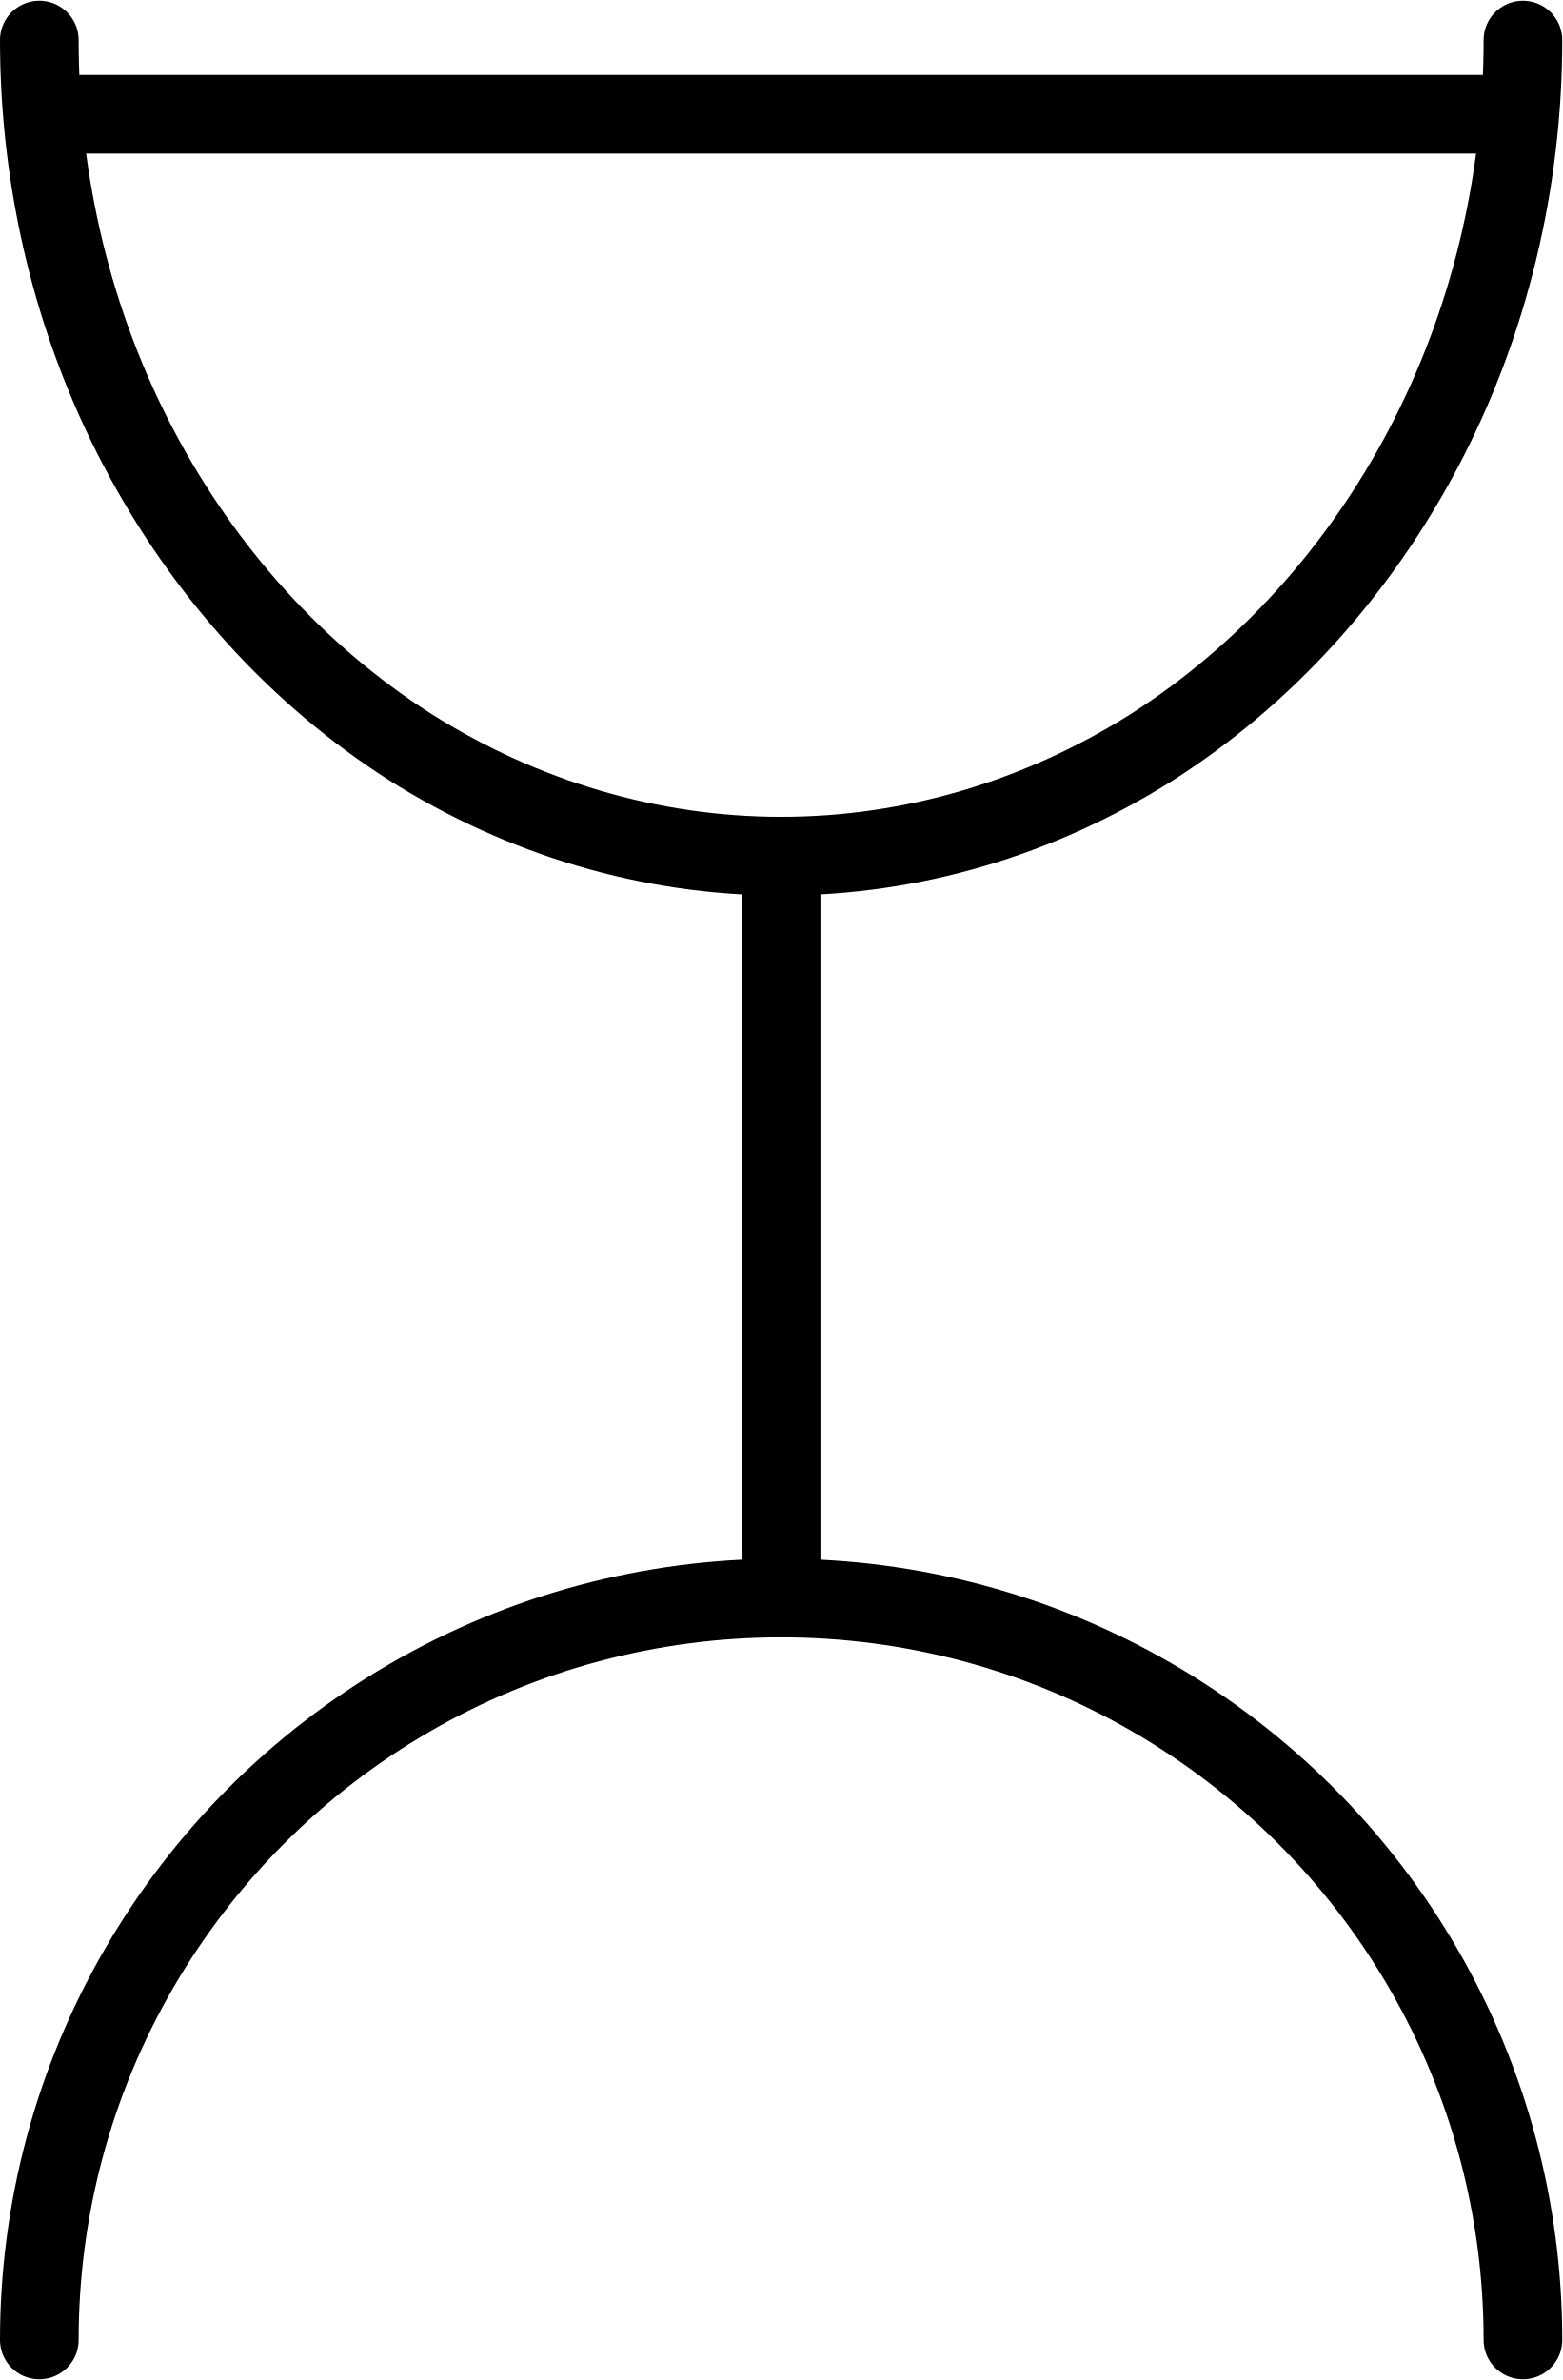
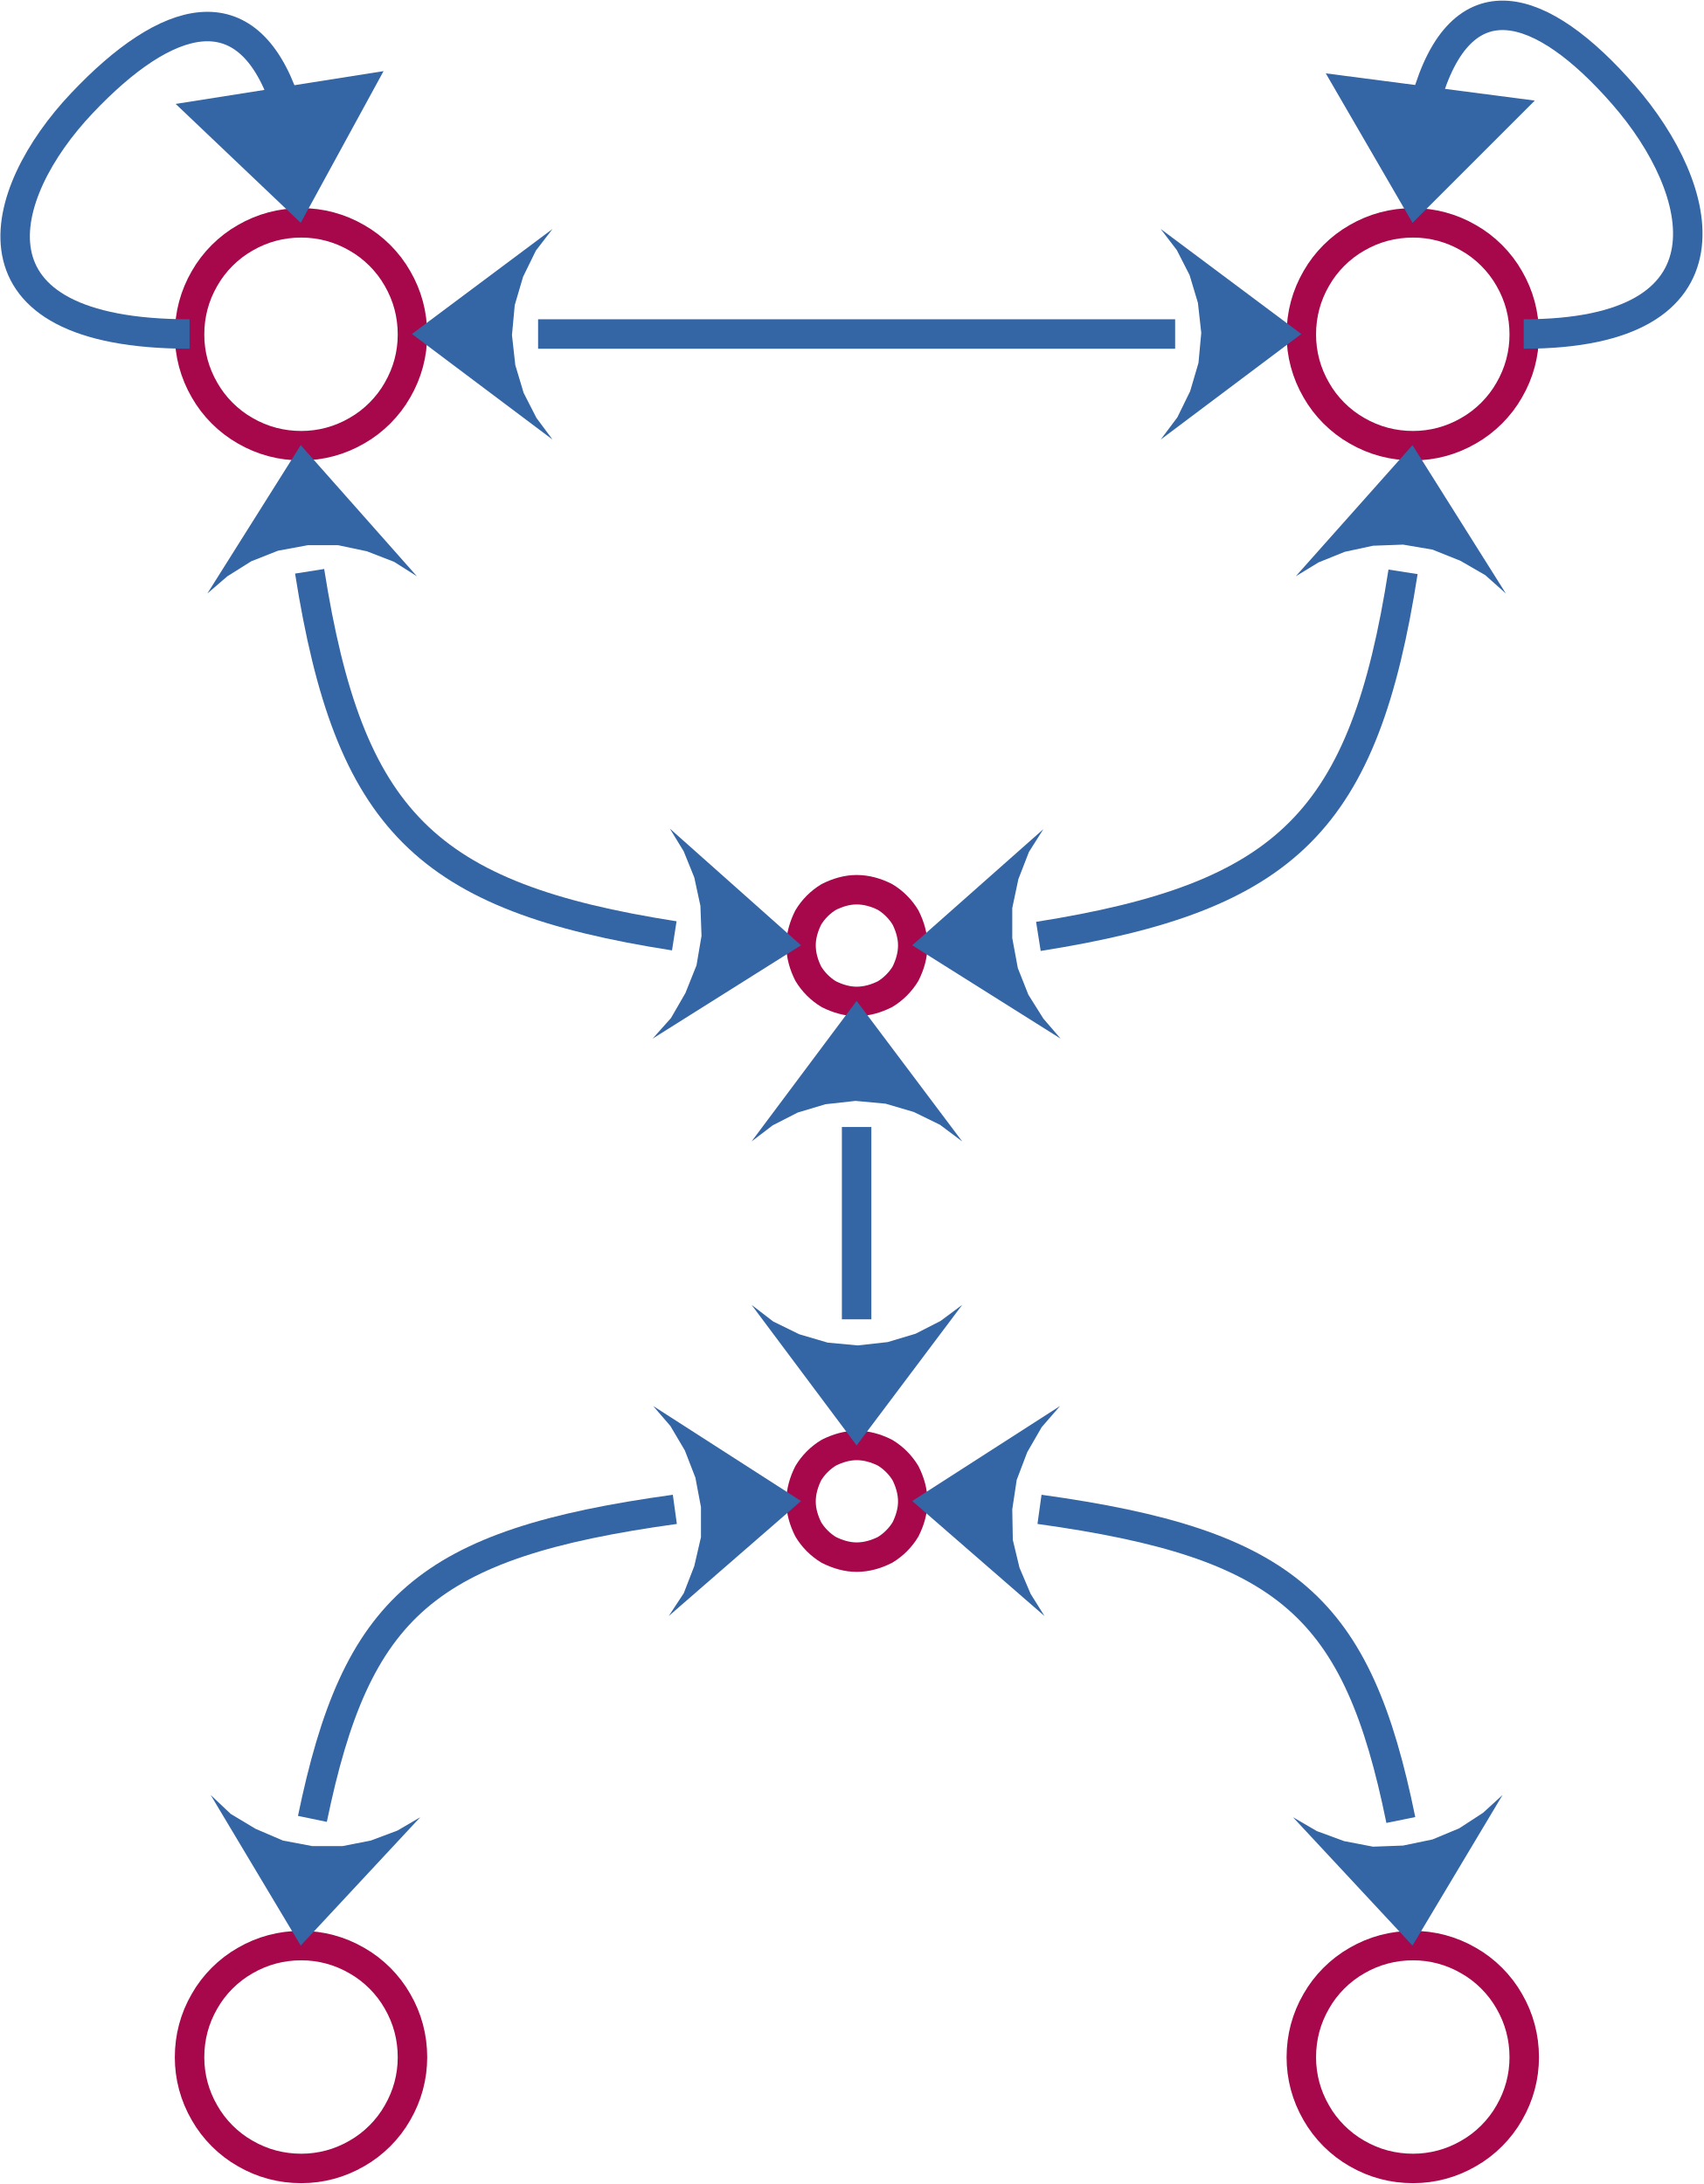
- <svg xmlns="http://www.w3.org/2000/svg" version="1.2" width="21.07mm" height="32.08mm" viewBox="1447 1346 2107 3208" preserveAspectRatio="xMidYMid" fill-rule="evenodd" stroke-width="28.222" stroke-linejoin="round" xml:space="preserve">
+ <svg xmlns="http://www.w3.org/2000/svg" version="1.2" width="30.64mm" height="39.3mm" viewBox="959 799 3064 3930" preserveAspectRatio="xMidYMid" fill-rule="evenodd" stroke-width="28.222" stroke-linejoin="round" xml:space="preserve">
  <defs class="EmbeddedBulletChars">
    <g id="bullet-char-template-57356" transform="scale(0.0004882812,-0.0004882812)">
      <path d="M 580,1141 L 1163,571 580,0 -4,571 580,1141 Z" />
    </g>
    <g id="bullet-char-template-57354" transform="scale(0.0004882812,-0.0004882812)">
      <path d="M 8,1128 L 1137,1128 1137,0 8,0 8,1128 Z" />
    </g>
    <g id="bullet-char-template-10146" transform="scale(0.0004882812,-0.0004882812)">
      <path d="M 174,0 L 602,739 174,1481 1456,739 174,0 Z M 1358,739 L 309,1346 659,739 1358,739 Z" />
    </g>
    <g id="bullet-char-template-10132" transform="scale(0.0004882812,-0.0004882812)">
      <path d="M 2015,739 L 1276,0 717,0 1260,543 174,543 174,936 1260,936 717,1481 1274,1481 2015,739 Z" />
    </g>
    <g id="bullet-char-template-10007" transform="scale(0.0004882812,-0.0004882812)">
      <path d="M 0,-2 C -7,14 -16,27 -25,37 L 356,567 C 262,823 215,952 215,954 215,979 228,992 255,992 264,992 276,990 289,987 310,991 331,999 354,1012 L 381,999 492,748 772,1049 836,1024 860,1049 C 881,1039 901,1025 922,1006 886,937 835,863 770,784 769,783 710,716 594,584 L 774,223 C 774,196 753,168 711,139 L 727,119 C 717,90 699,76 672,76 641,76 570,178 457,381 L 164,-76 C 142,-110 111,-127 72,-127 30,-127 9,-110 8,-76 1,-67 -2,-52 -2,-32 -2,-23 -1,-13 0,-2 Z" />
    </g>
    <g id="bullet-char-template-10004" transform="scale(0.0004882812,-0.0004882812)">
      <path d="M 285,-33 C 182,-33 111,30 74,156 52,228 41,333 41,471 41,549 55,616 82,672 116,743 169,778 240,778 293,778 328,747 346,684 L 369,508 C 377,444 397,411 428,410 L 1163,1116 C 1174,1127 1196,1133 1229,1133 1271,1133 1292,1118 1292,1087 L 1292,965 C 1292,929 1282,901 1262,881 L 442,47 C 390,-6 338,-33 285,-33 Z" />
    </g>
    <g id="bullet-char-template-9679" transform="scale(0.0004882812,-0.0004882812)">
      <path d="M 813,0 C 632,0 489,54 383,161 276,268 223,411 223,592 223,773 276,916 383,1023 489,1130 632,1184 813,1184 992,1184 1136,1130 1245,1023 1353,916 1407,772 1407,592 1407,412 1353,268 1245,161 1136,54 992,0 813,0 Z" />
    </g>
    <g id="bullet-char-template-8226" transform="scale(0.0004882812,-0.0004882812)">
      <path d="M 346,457 C 273,457 209,483 155,535 101,586 74,649 74,723 74,796 101,859 155,911 209,963 273,989 346,989 419,989 480,963 531,910 582,859 608,796 608,723 608,648 583,586 532,535 482,483 420,457 346,457 Z" />
    </g>
    <g id="bullet-char-template-8211" transform="scale(0.0004882812,-0.0004882812)">
      <path d="M -4,459 L 1135,459 1135,606 -4,606 -4,459 Z" />
    </g>
    <g id="bullet-char-template-61548" transform="scale(0.0004882812,-0.0004882812)">
      <path d="M 173,740 C 173,903 231,1043 346,1159 462,1274 601,1332 765,1332 928,1332 1067,1274 1183,1159 1299,1043 1357,903 1357,740 1357,577 1299,437 1183,322 1067,206 928,148 765,148 601,148 462,206 346,322 231,437 173,577 173,740 Z" />
    </g>
  </defs>
  <g class="Page">
-     <g class="com.sun.star.drawing.EllipseShape">
+     <g class="com.sun.star.drawing.CustomShape">
      <g id="id3">
-         <rect class="BoundingBox" stroke="none" fill="none" x="1447" y="3447" width="2107" height="1107" />
-         <path fill="none" stroke="rgb(0,0,0)" stroke-width="106" stroke-linejoin="round" stroke-linecap="round" d="M 1500,4500 C 1500,4324 1546,4152 1634,4000 1722,3848 1848,3722 2000,3634 2152,3546 2324,3500 2500,3500 2676,3500 2848,3546 3000,3634 3152,3722 3278,3848 3366,4000 3454,4152 3500,4324 3500,4500 L 3500,4500" />
+         <rect class="BoundingBox" stroke="none" fill="none" x="1273" y="1173" width="456" height="456" />
+         <path fill="none" stroke="rgb(167,7,75)" stroke-width="53" stroke-linejoin="round" d="M 1701,1401 C 1701,1436 1692,1470 1674,1501 1657,1531 1631,1557 1601,1574 1570,1592 1536,1601 1501,1601 1465,1601 1431,1592 1400,1574 1370,1557 1344,1531 1327,1501 1309,1470 1300,1436 1300,1401 1300,1365 1309,1331 1327,1300 1344,1270 1370,1244 1400,1227 1431,1209 1465,1200 1501,1200 1536,1200 1570,1209 1601,1227 1631,1244 1657,1270 1674,1300 1692,1331 1701,1365 1701,1401 L 1701,1401 Z" />
      </g>
    </g>
-     <g class="com.sun.star.drawing.EllipseShape">
+     <g class="com.sun.star.drawing.CustomShape">
      <g id="id4">
-         <rect class="BoundingBox" stroke="none" fill="none" x="1447" y="1346" width="2107" height="1208" />
-         <path fill="none" stroke="rgb(0,0,0)" stroke-width="106" stroke-linejoin="round" stroke-linecap="round" d="M 3500,1400 C 3500,1593 3454,1783 3366,1950 3278,2117 3152,2256 3000,2353 2848,2449 2676,2500 2500,2500 2324,2500 2152,2449 2000,2353 1848,2256 1722,2117 1634,1950 1546,1783 1500,1593 1500,1400 L 1500,1400" />
+         <rect class="BoundingBox" stroke="none" fill="none" x="3273" y="1173" width="456" height="456" />
+         <path fill="none" stroke="rgb(167,7,75)" stroke-width="53" stroke-linejoin="round" d="M 3701,1401 C 3701,1436 3692,1470 3674,1501 3657,1531 3631,1557 3601,1574 3570,1592 3536,1601 3501,1601 3465,1601 3431,1592 3400,1574 3370,1557 3344,1531 3327,1501 3309,1470 3300,1436 3300,1401 3300,1365 3309,1331 3327,1300 3344,1270 3370,1244 3400,1227 3431,1209 3465,1200 3501,1200 3536,1200 3570,1209 3601,1227 3631,1244 3657,1270 3674,1300 3692,1331 3701,1365 3701,1401 L 3701,1401 Z" />
+       </g>
+     </g>
+     <g class="com.sun.star.drawing.CustomShape">
+       <g id="id5">
+         <rect class="BoundingBox" stroke="none" fill="none" x="2373" y="3373" width="256" height="256" />
+         <path fill="none" stroke="rgb(167,7,75)" stroke-width="53" stroke-linejoin="round" d="M 2601,3501 C 2601,3518 2596,3535 2588,3551 2579,3566 2566,3579 2551,3588 2535,3596 2518,3601 2500,3601 2483,3601 2466,3596 2450,3588 2435,3579 2422,3566 2413,3551 2405,3535 2400,3518 2400,3501 2400,3483 2405,3466 2413,3450 2422,3435 2435,3422 2450,3413 2466,3405 2483,3400 2500,3400 2518,3400 2535,3405 2551,3413 2566,3422 2579,3435 2588,3450 2596,3466 2601,3483 2601,3501 Z" />
+       </g>
+     </g>
+     <g class="com.sun.star.drawing.CustomShape">
+       <g id="id6">
+         <rect class="BoundingBox" stroke="none" fill="none" x="1273" y="4273" width="456" height="456" />
+         <path fill="none" stroke="rgb(167,7,75)" stroke-width="53" stroke-linejoin="round" d="M 1701,4501 C 1701,4536 1692,4570 1674,4601 1657,4631 1631,4657 1601,4674 1570,4692 1536,4701 1501,4701 1465,4701 1431,4692 1400,4674 1370,4657 1344,4631 1327,4601 1309,4570 1300,4536 1300,4501 1300,4465 1309,4431 1327,4400 1344,4370 1370,4344 1400,4327 1431,4309 1465,4300 1501,4300 1536,4300 1570,4309 1601,4327 1631,4344 1657,4370 1674,4400 1692,4431 1701,4465 1701,4501 Z" />
+       </g>
+     </g>
+     <g class="com.sun.star.drawing.CustomShape">
+       <g id="id7">
+         <rect class="BoundingBox" stroke="none" fill="none" x="3273" y="4273" width="456" height="456" />
+         <path fill="none" stroke="rgb(167,7,75)" stroke-width="53" stroke-linejoin="round" d="M 3701,4501 C 3701,4536 3692,4570 3674,4601 3657,4631 3631,4657 3601,4674 3570,4692 3536,4701 3501,4701 3465,4701 3431,4692 3400,4674 3370,4657 3344,4631 3327,4601 3309,4570 3300,4536 3300,4501 3300,4465 3309,4431 3327,4400 3344,4370 3370,4344 3400,4327 3431,4309 3465,4300 3501,4300 3536,4300 3570,4309 3601,4327 3631,4344 3657,4370 3674,4400 3692,4431 3701,4465 3701,4501 Z" />
+       </g>
+     </g>
+     <g class="com.sun.star.drawing.CustomShape">
+       <g id="id8">
+         <rect class="BoundingBox" stroke="none" fill="none" x="2373" y="2373" width="256" height="256" />
+         <path fill="none" stroke="rgb(167,7,75)" stroke-width="53" stroke-linejoin="round" d="M 2601,2500 C 2601,2518 2596,2535 2588,2551 2579,2566 2566,2579 2551,2588 2535,2596 2518,2601 2500,2601 2483,2601 2466,2596 2450,2588 2435,2579 2422,2566 2413,2551 2405,2535 2400,2518 2400,2500 2400,2483 2405,2466 2413,2450 2422,2435 2435,2422 2450,2413 2466,2405 2483,2400 2500,2400 2518,2400 2535,2405 2551,2413 2566,2422 2579,2435 2588,2450 2596,2466 2601,2483 2601,2500 Z" />
      </g>
    </g>
    <g class="com.sun.star.drawing.LineShape">
-       <g id="id5">
-         <rect class="BoundingBox" stroke="none" fill="none" x="1447" y="1447" width="2107" height="107" />
-         <path fill="none" stroke="rgb(0,0,0)" stroke-width="106" stroke-linejoin="round" d="M 1500,1500 L 3500,1500" />
+       <g id="id9">
+         <rect class="BoundingBox" stroke="none" fill="none" x="1700" y="1210" width="1601" height="381" />
+         <path fill="none" stroke="rgb(52,101,164)" stroke-width="53" stroke-linejoin="round" d="M 1927,1400 L 3073,1400" />
+         <path fill="rgb(52,101,164)" stroke="none" d="M 1700,1400 L 1953,1590 1924,1551 1901,1506 1886,1456 1880,1402 1885,1348 1900,1297 1923,1250 1953,1211 1700,1400 Z" />
+         <path fill="rgb(52,101,164)" stroke="none" d="M 3300,1400 L 3047,1211 3076,1249 3099,1294 3114,1344 3120,1398 3115,1452 3100,1503 3077,1550 3047,1590 3300,1400 Z" />
      </g>
    </g>
-     <g class="com.sun.star.drawing.LineShape">
-       <g id="id6">
-         <rect class="BoundingBox" stroke="none" fill="none" x="2447" y="2447" width="107" height="1107" />
-         <path fill="none" stroke="rgb(0,0,0)" stroke-width="106" stroke-linejoin="round" stroke-linecap="round" d="M 2500,3500 L 2500,2500" />
+     <g class="com.sun.star.drawing.ConnectorShape">
+       <g id="id10">
+         <rect class="BoundingBox" stroke="none" fill="none" x="1331" y="1599" width="1070" height="1071" />
+         <path fill="none" stroke="rgb(52,101,164)" stroke-width="53" stroke-linejoin="round" d="M 2172,2483 C 1724,2413 1587,2276 1516,1827" />
+         <path fill="rgb(52,101,164)" stroke="none" d="M 2400,2500 L 2164,2290 2189,2331 2208,2378 2219,2429 2221,2483 2212,2536 2192,2586 2166,2631 2133,2668 2400,2500 Z" />
+         <path fill="rgb(52,101,164)" stroke="none" d="M 1500,1600 L 1332,1867 1368,1836 1411,1809 1459,1790 1513,1780 1567,1780 1619,1791 1668,1810 1709,1836 1500,1600 Z" />
+       </g>
+     </g>
+     <g class="com.sun.star.drawing.ConnectorShape">
+       <g id="id11">
+         <rect class="BoundingBox" stroke="none" fill="none" x="2599" y="1600" width="1071" height="1070" />
+         <path fill="none" stroke="rgb(52,101,164)" stroke-width="53" stroke-linejoin="round" d="M 3483,1828 C 3413,2276 3276,2413 2827,2484" />
+         <path fill="rgb(52,101,164)" stroke="none" d="M 3500,1600 L 3290,1836 3331,1811 3378,1792 3429,1781 3483,1779 3536,1788 3586,1808 3631,1834 3668,1867 3500,1600 Z" />
+         <path fill="rgb(52,101,164)" stroke="none" d="M 2600,2500 L 2867,2668 2836,2632 2809,2589 2790,2541 2780,2487 2780,2433 2791,2381 2810,2332 2836,2291 2600,2500 Z" />
+       </g>
+     </g>
+     <g class="com.sun.star.drawing.ConnectorShape">
+       <g id="id12">
+         <rect class="BoundingBox" stroke="none" fill="none" x="2310" y="2600" width="381" height="801" />
+         <path fill="none" stroke="rgb(52,101,164)" stroke-width="53" stroke-linejoin="round" d="M 2500,2827 L 2500,3173" />
+         <path fill="rgb(52,101,164)" stroke="none" d="M 2500,2600 L 2311,2853 2349,2824 2394,2801 2444,2786 2498,2780 2552,2785 2603,2800 2650,2823 2690,2853 2500,2600 Z" />
+         <path fill="rgb(52,101,164)" stroke="none" d="M 2500,3400 L 2690,3147 2651,3176 2606,3199 2556,3214 2502,3220 2448,3215 2397,3200 2350,3177 2311,3147 2500,3400 Z" />
+       </g>
+     </g>
+     <g class="com.sun.star.drawing.ConnectorShape">
+       <g id="id13">
+         <rect class="BoundingBox" stroke="none" fill="none" x="1338" y="3329" width="1064" height="972" />
+         <path fill="none" stroke="rgb(52,101,164)" stroke-width="53" stroke-linejoin="round" d="M 1521,4072 C 1600,3690 1724,3577 2173,3515" />
+         <path fill="rgb(52,101,164)" stroke="none" d="M 1500,4300 L 1715,4069 1674,4093 1626,4111 1575,4121 1521,4121 1468,4111 1419,4090 1374,4063 1338,4029 1500,4300 Z" />
+         <path fill="rgb(52,101,164)" stroke="none" d="M 2400,3500 L 2134,3329 2165,3365 2191,3409 2210,3458 2220,3511 2220,3565 2208,3617 2189,3666 2162,3707 2400,3500 Z" />
+       </g>
+     </g>
+     <g class="com.sun.star.drawing.ConnectorShape">
+       <g id="id14">
+         <rect class="BoundingBox" stroke="none" fill="none" x="2600" y="3329" width="1064" height="973" />
+         <path fill="none" stroke="rgb(52,101,164)" stroke-width="53" stroke-linejoin="round" d="M 2829,3515 C 3276,3577 3401,3691 3479,4074" />
+         <path fill="rgb(52,101,164)" stroke="none" d="M 2600,3500 L 2838,3707 2813,3667 2793,3620 2781,3570 2780,3515 2788,3462 2807,3412 2833,3367 2866,3329 2600,3500 Z" />
+         <path fill="rgb(52,101,164)" stroke="none" d="M 3500,4300 L 3662,4029 3627,4061 3584,4089 3536,4109 3483,4120 3429,4122 3377,4112 3328,4094 3285,4069 3500,4300 Z" />
+       </g>
+     </g>
+     <g class="com.sun.star.drawing.ConnectorShape">
+       <g id="id15">
+         <rect class="BoundingBox" stroke="none" fill="none" x="3343" y="799" width="680" height="629" />
+         <path fill="none" stroke="rgb(52,101,164)" stroke-width="53" stroke-linejoin="round" d="M 3524,980 C 3587,755 3732,800 3880,970 4028,1140 4093,1400 3700,1400" />
+         <path fill="rgb(52,101,164)" stroke="none" d="M 3720,980 L 3500,1200 3344,931 3720,980 Z" />
+       </g>
+     </g>
+     <g class="com.sun.star.drawing.ConnectorShape">
+       <g id="id16">
+         <rect class="BoundingBox" stroke="none" fill="none" x="959" y="820" width="692" height="608" />
+         <path fill="none" stroke="rgb(52,101,164)" stroke-width="53" stroke-linejoin="round" d="M 1471,981 C 1403,782 1260,822 1106,985 952,1148 883,1400 1300,1400" />
+         <path fill="rgb(52,101,164)" stroke="none" d="M 1649,927 L 1500,1200 1275,986 1649,927 Z" />
      </g>
    </g>
  </g>
</svg>
